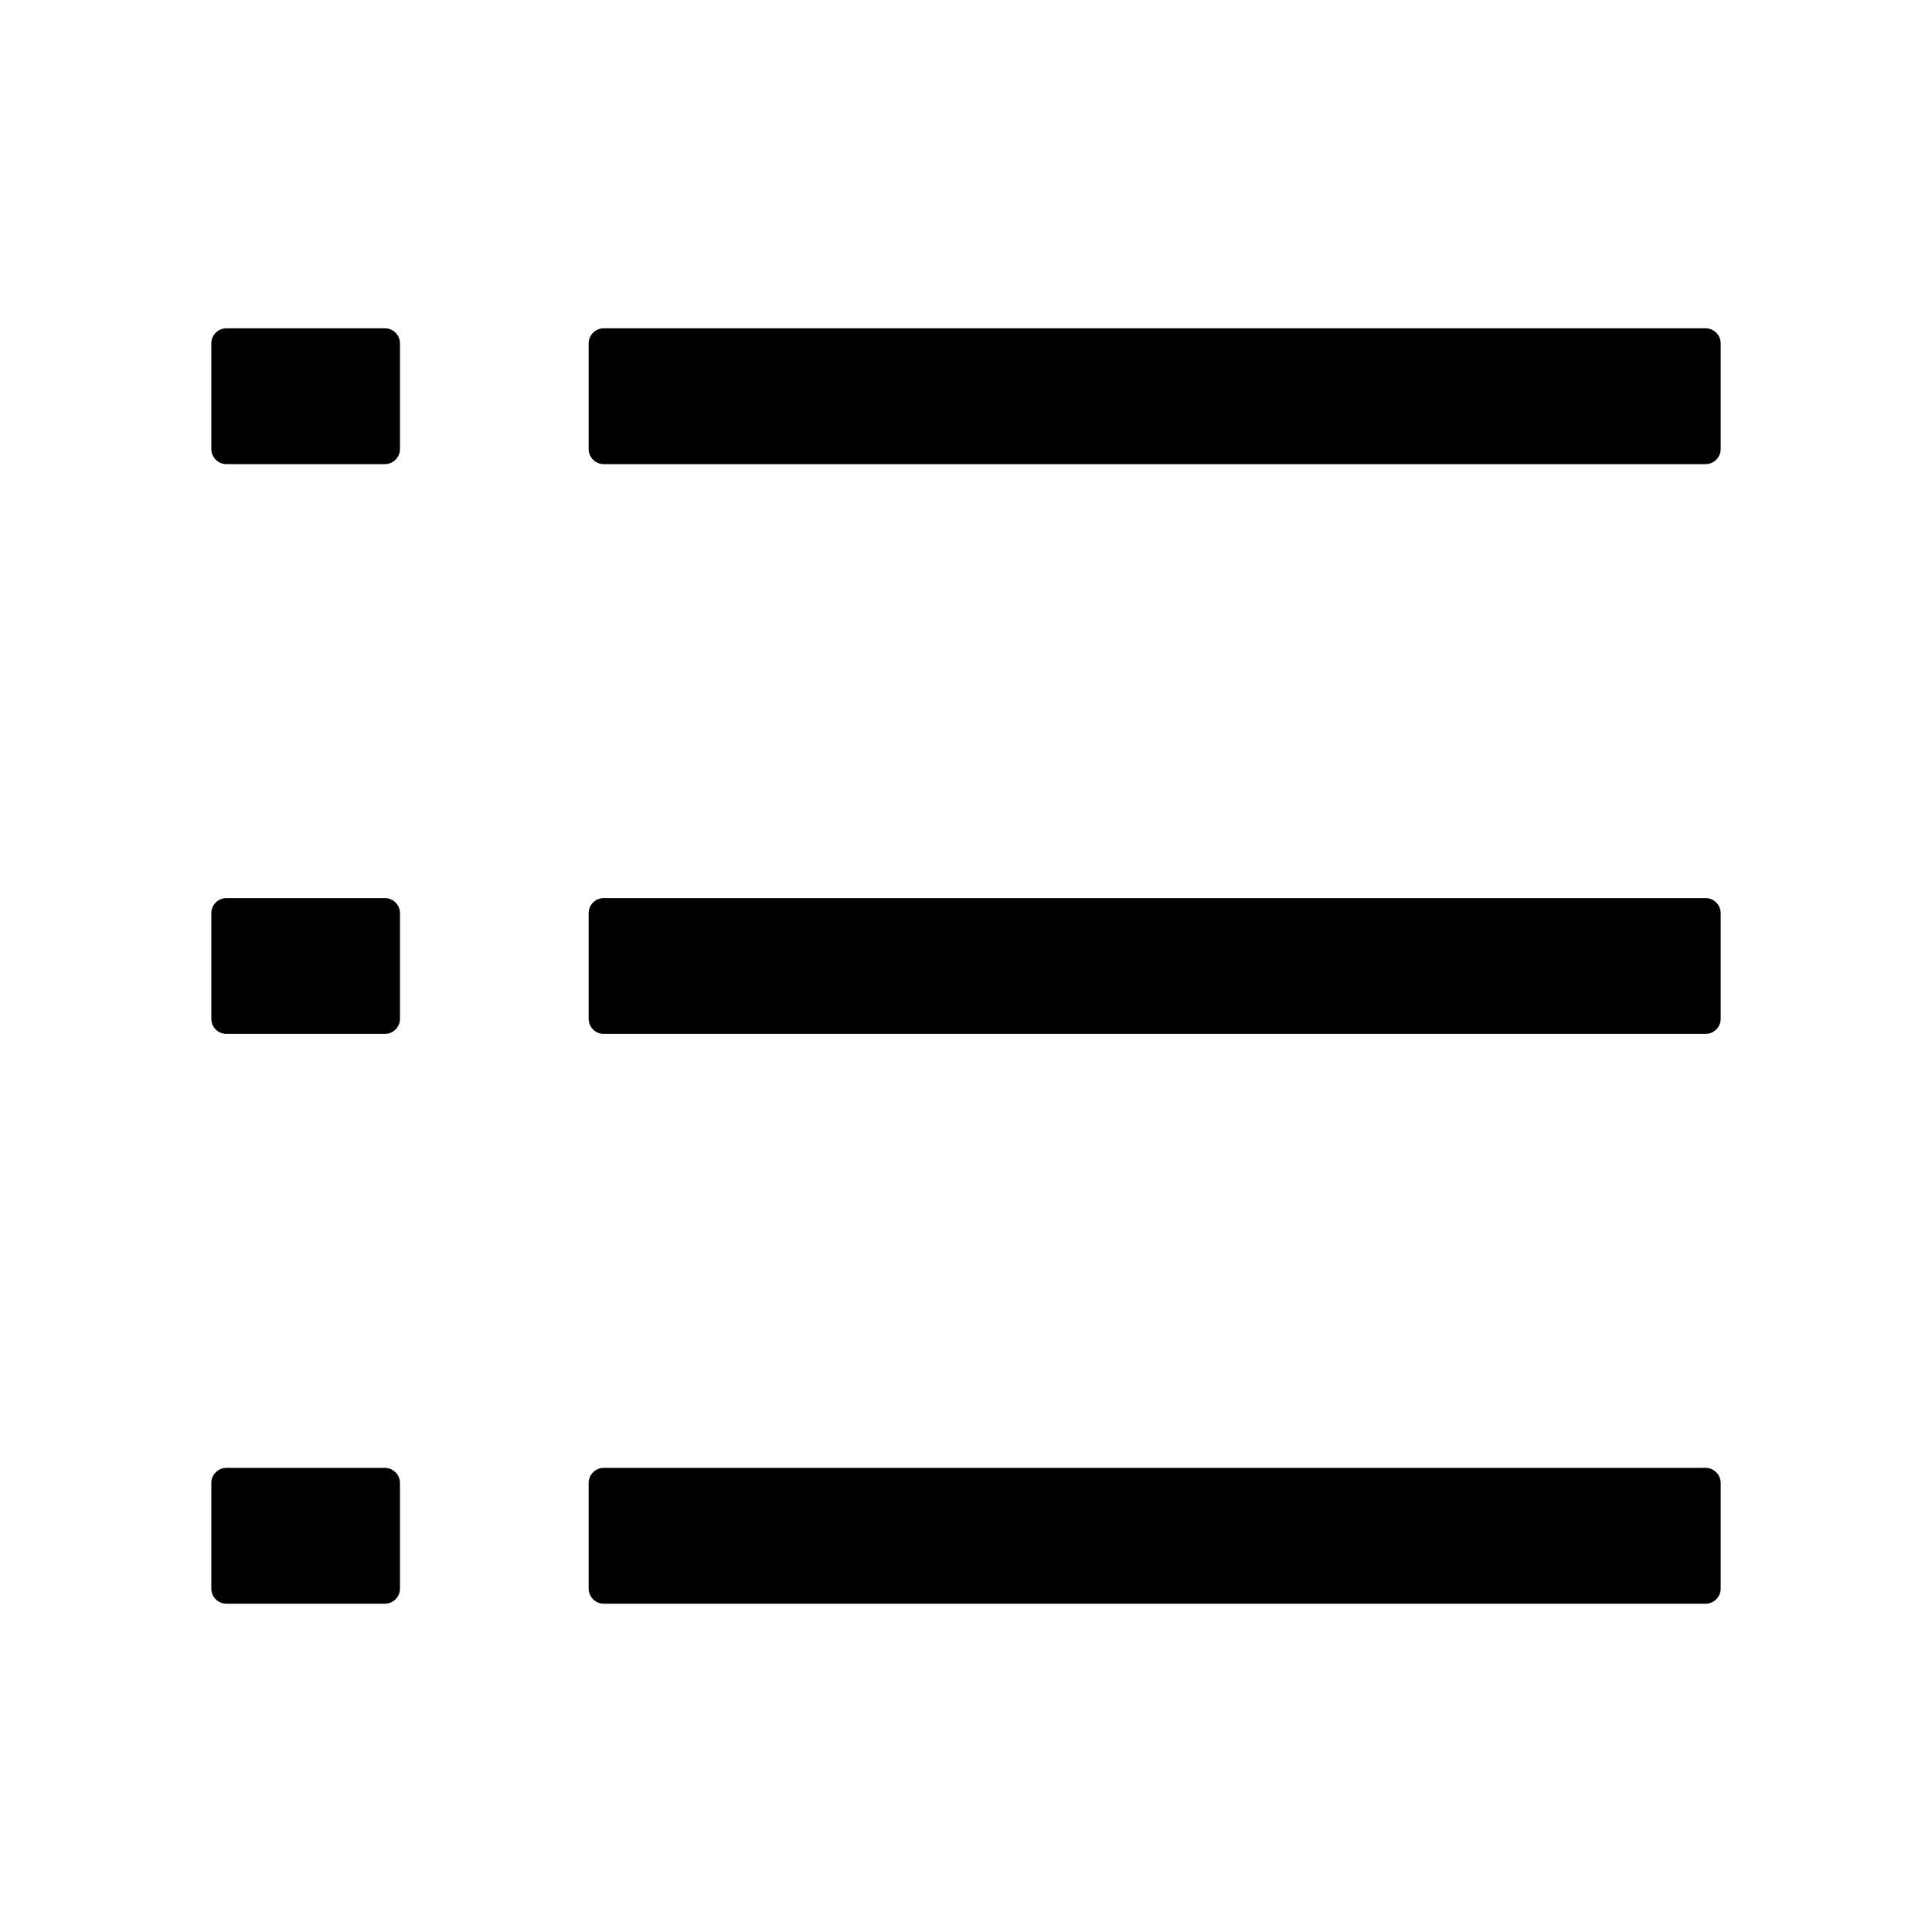
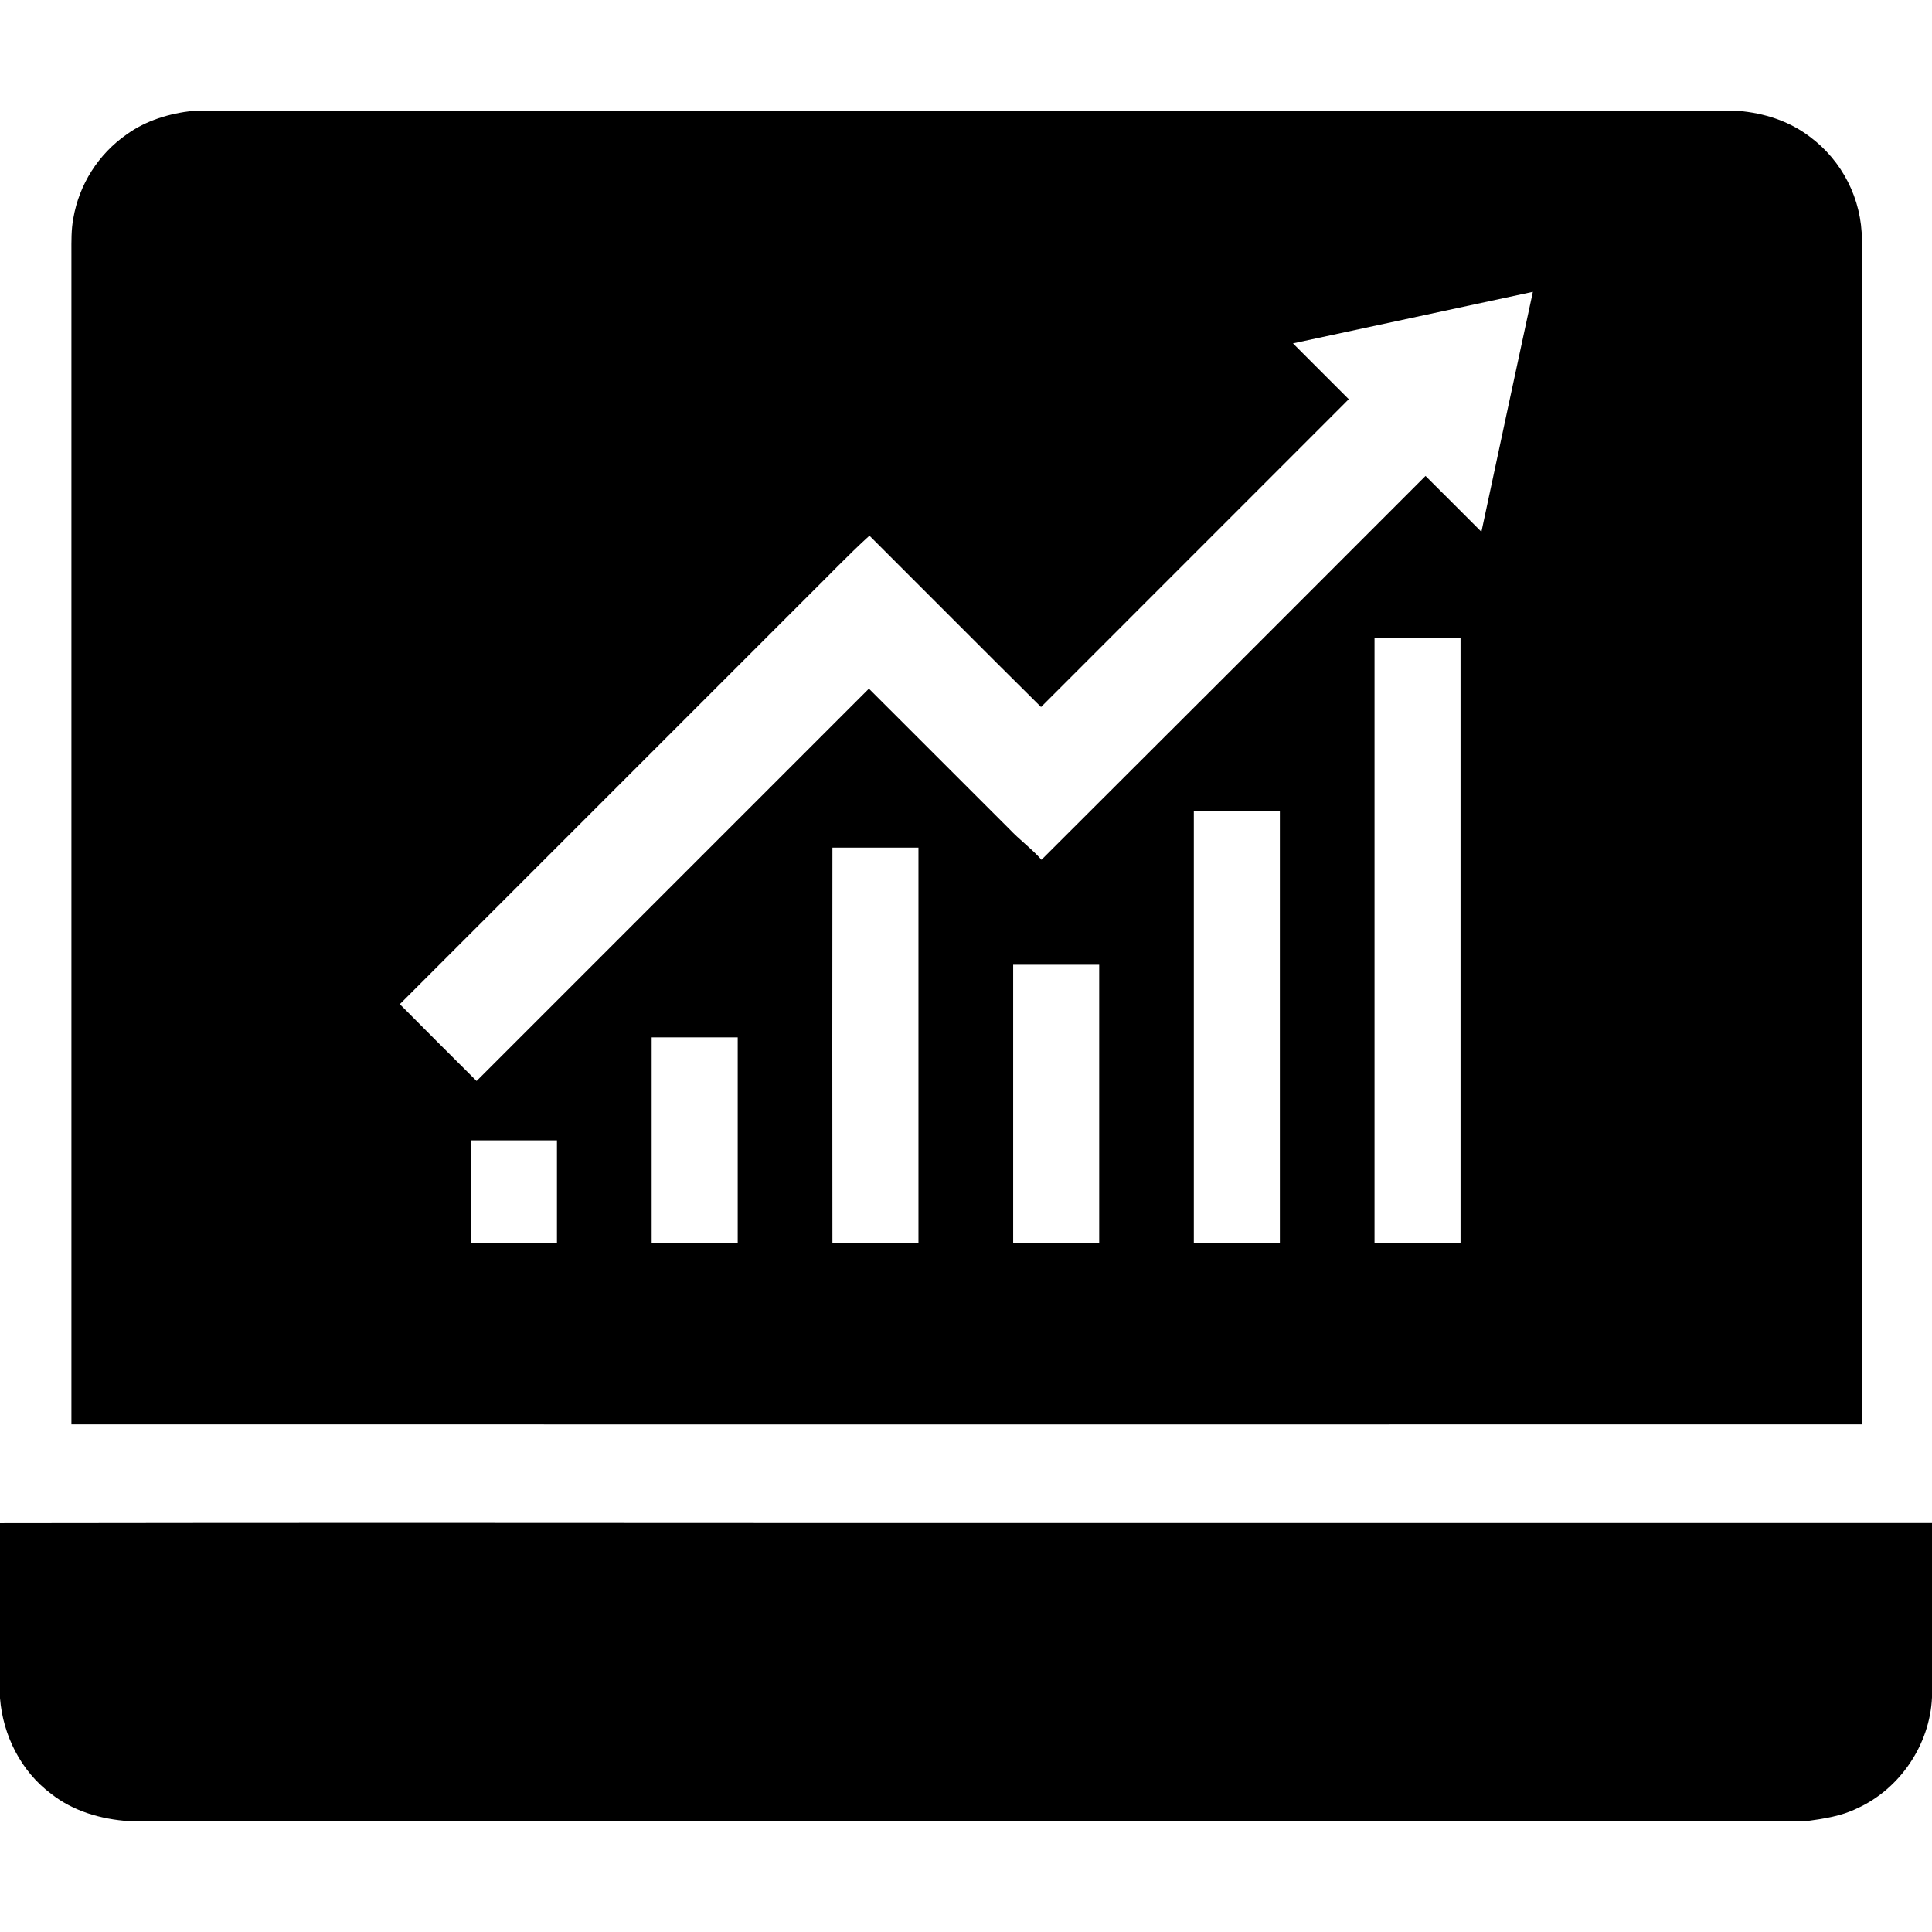
- <svg xmlns="http://www.w3.org/2000/svg" t="1767118182789" class="icon" viewBox="0 0 1024 1024" version="1.1" p-id="63393" width="200" height="200">
-   <path d="M204 778c4.4 0 8 3.6 8 8v56c0 4.4-3.6 8-8 8h-84c-4.4 0-8-3.6-8-8v-56c0-4.4 3.6-8 8-8h84z m700 0c4.4 0 8 3.6 8 8v56c0 4.4-3.6 8-8 8H320c-4.4 0-8-3.6-8-8v-56c0-4.4 3.6-8 8-8h584zM204 476c4.4 0 8 3.6 8 8v56c0 4.4-3.6 8-8 8h-84c-4.4 0-8-3.6-8-8v-56c0-4.4 3.6-8 8-8h84z m700 0c4.4 0 8 3.6 8 8v56c0 4.4-3.6 8-8 8H320c-4.4 0-8-3.6-8-8v-56c0-4.4 3.6-8 8-8h584zM204 174c4.4 0 8 3.6 8 8v56c0 4.4-3.6 8-8 8h-84c-4.4 0-8-3.6-8-8v-56c0-4.4 3.6-8 8-8h84z m700 0c4.4 0 8 3.6 8 8v56c0 4.4-3.6 8-8 8H320c-4.4 0-8-3.6-8-8v-56c0-4.4 3.6-8 8-8h584z" p-id="63394" />
+ <svg xmlns="http://www.w3.org/2000/svg" t="1767196946228" class="icon" viewBox="0 0 1024 1024" version="1.1" p-id="191979" width="200" height="200">
+   <path d="M0 807.31q205.26-0.28 410.51-0.08H1024v92.43c-1.1 25-17 48.6-39.81 58.87-8.37 4.11-17.66 5.46-26.8 6.72H68.32c-14.73-1-29.53-5.24-41.23-14.5-15.95-11.89-25.55-31-27.09-50.7z m249.6-202.9v54.58h45.6V604.4z m95.79-54.59v109.17H391V549.82h-45.59M537 511.36v147.63h45.59V511.35H537m-95.8-62.1q-0.12 104.87 0 209.74h45.6V449.24h-45.6M632.75 430v229h45.6V430h-45.6m95.77-91.75v320.73h45.59V338.25H728.5M685.29 182q14.79 14.81 29.58 29.59-81.54 81.58-163.1 163.14c-30.44-30.16-60.63-60.57-90.95-90.83-11.47 10.45-22.14 21.74-33.2 32.63l-215.7 215.7q20.27 20.43 40.68 40.71Q356.57 469 460.54 365q37.27 37.19 74.47 74.44c5.4 5.74 11.79 10.36 17 16.25Q653.9 354.08 755.55 252.26c9.91 9.84 19.76 19.74 29.63 29.6q13.56-63.59 27.27-127.18-63.59 13.64-127.16 27.32m-583-123.23h819.1c13.47 1.12 26.84 5.33 37.68 13.57a68.38 68.38 0 0 1 27.78 54.85v627.75q-474.52 0.08-949 0v-621c0-6.07-0.13-12.19 1-18.18a68.43 68.43 0 0 1 28.4-44.6c10.26-7.38 22.66-11.07 35.11-12.43" p-id="191980" />
</svg>
